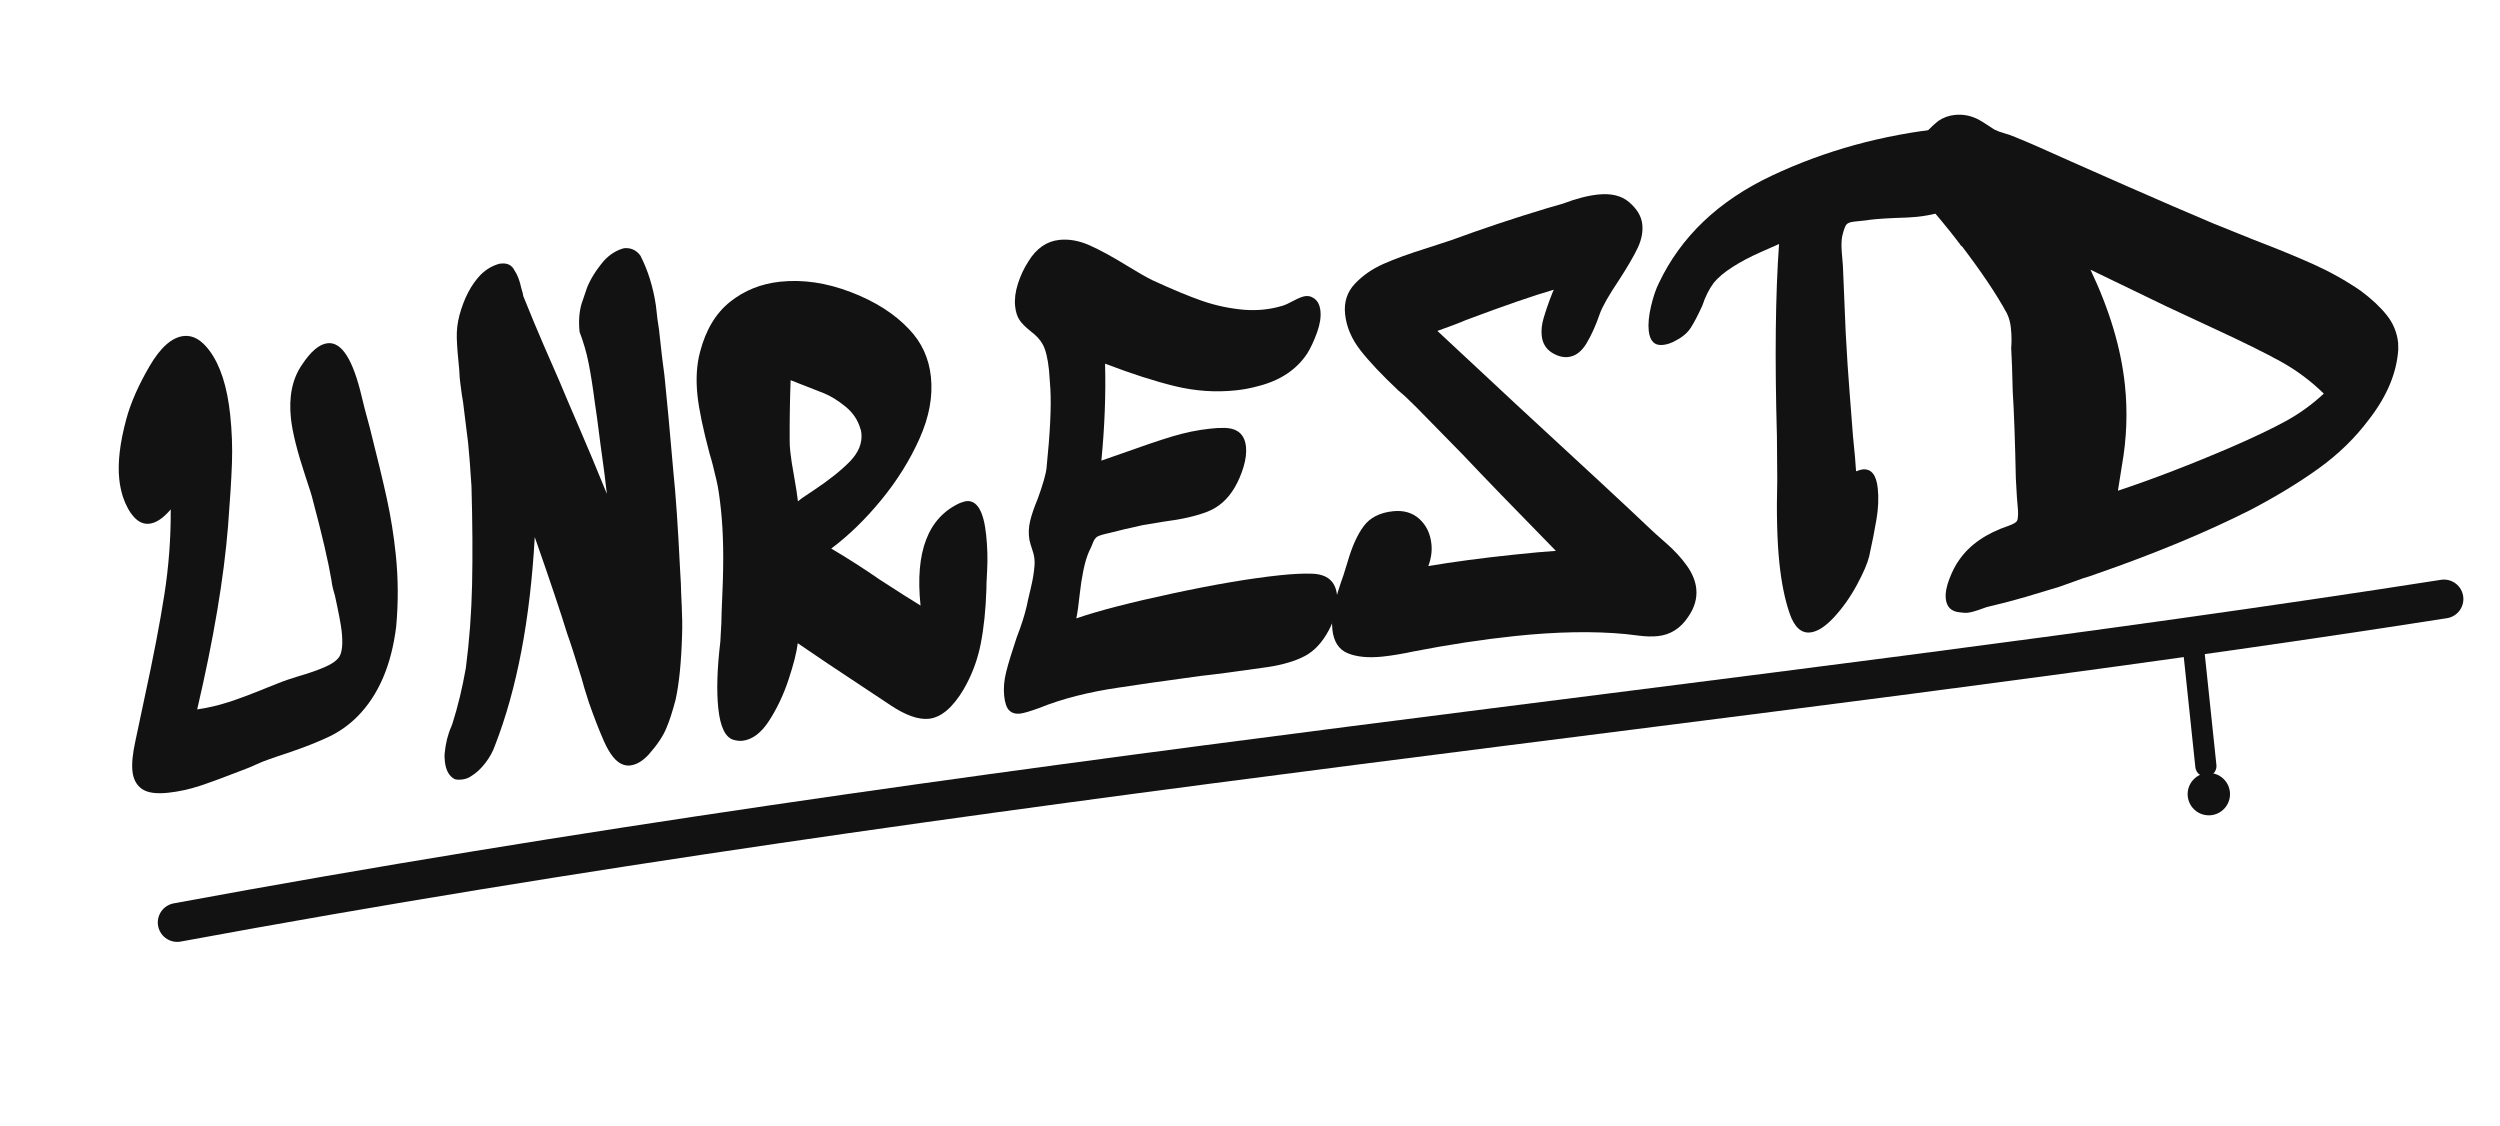
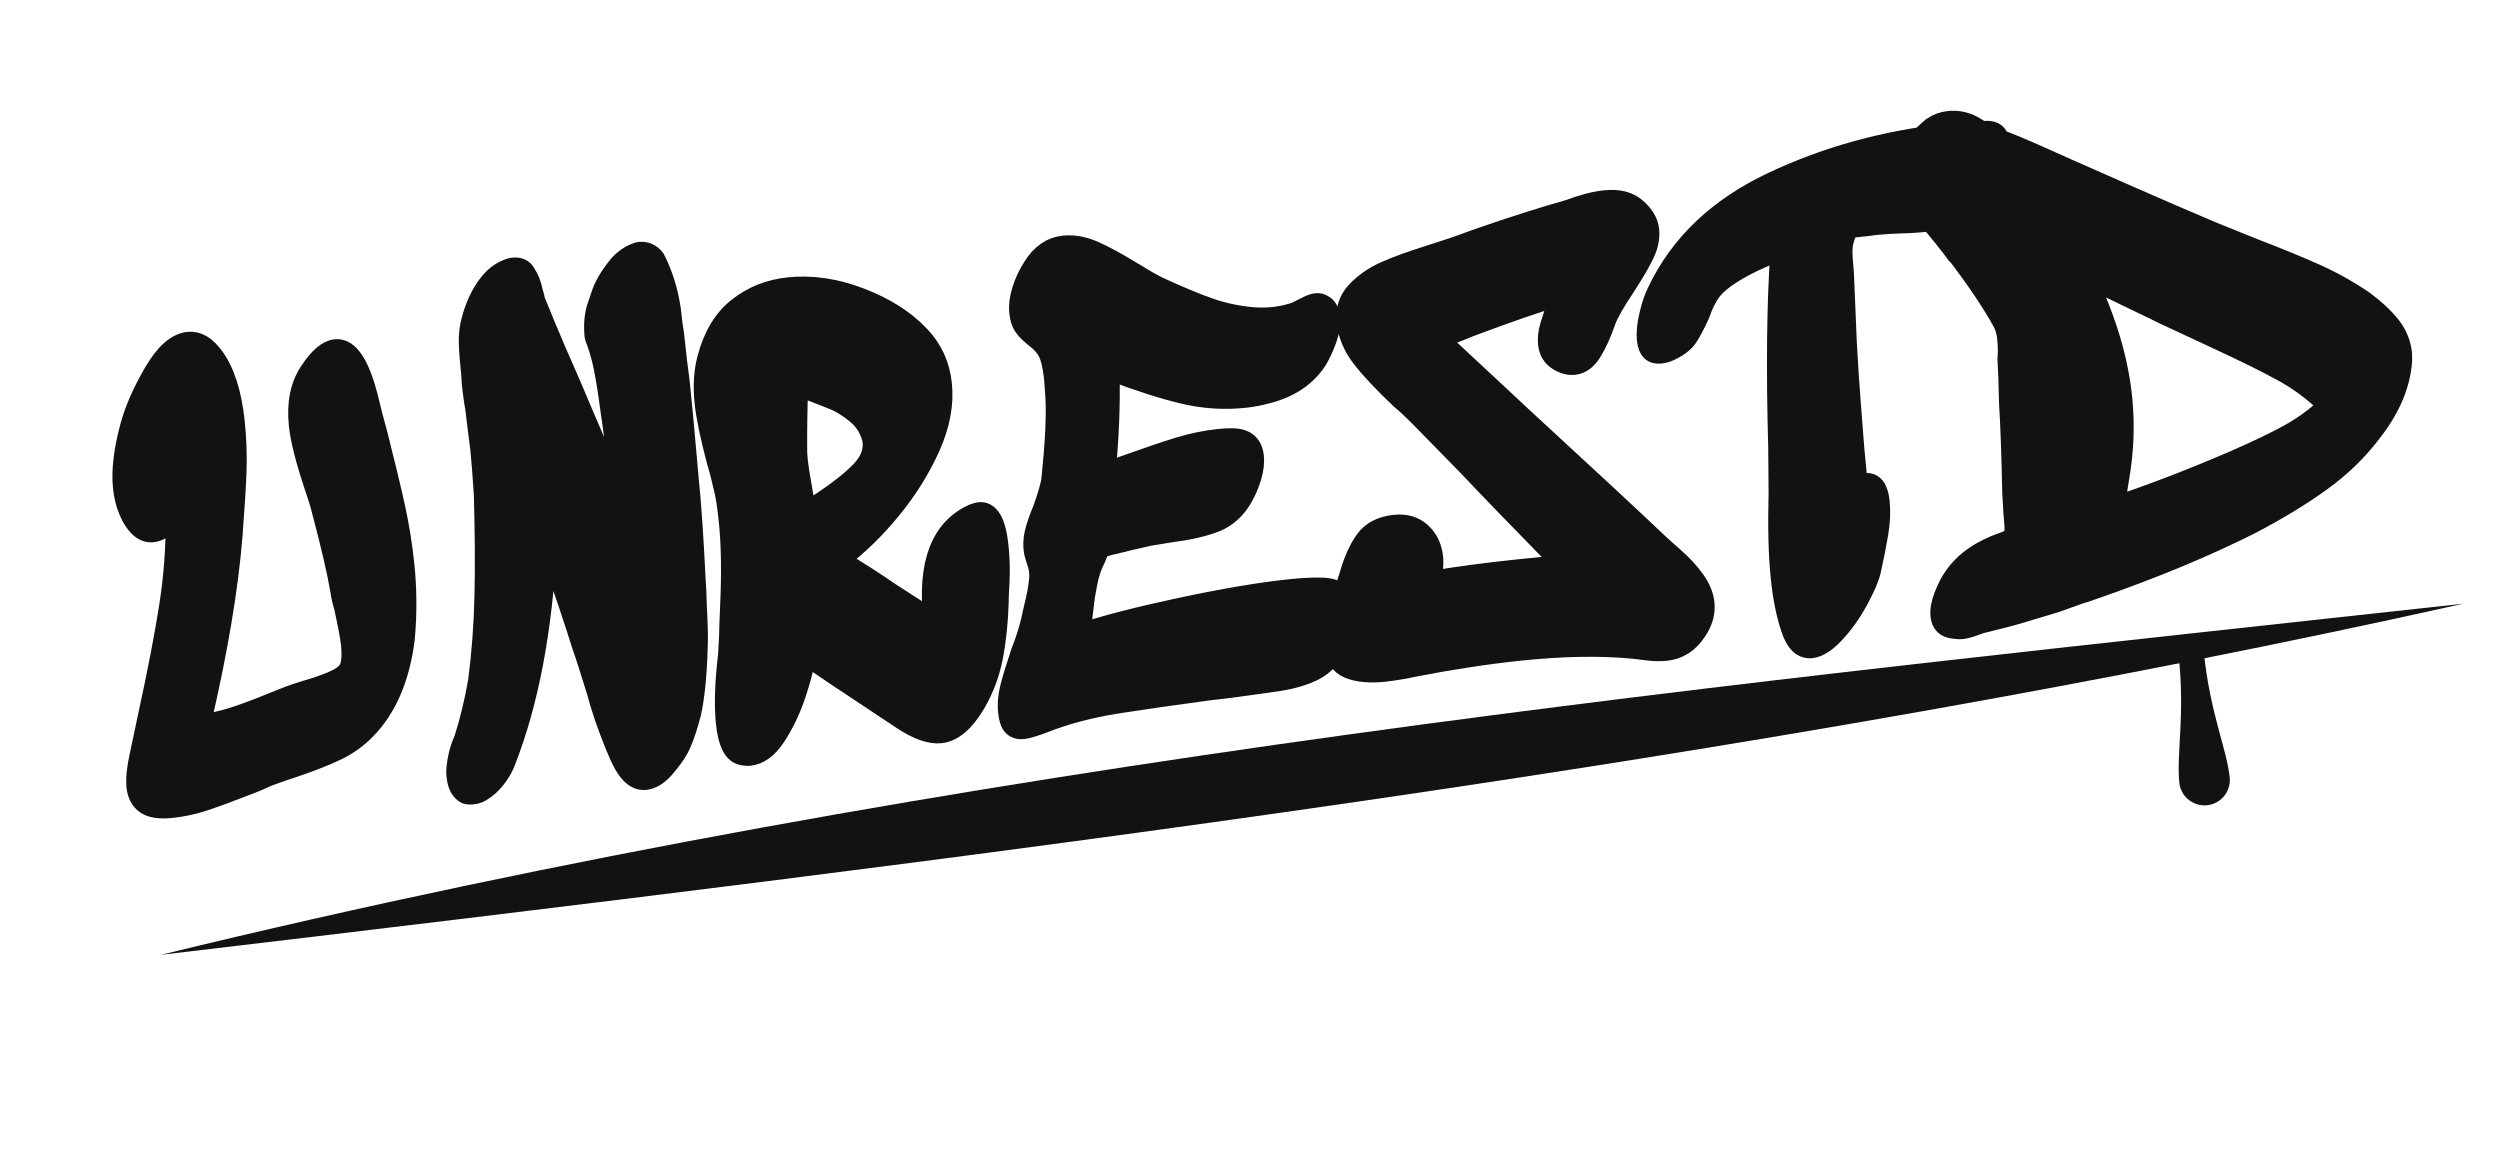
- <svg xmlns="http://www.w3.org/2000/svg" viewBox="0 0 708 318" width="1415" height="637" role="img">
+ <svg xmlns="http://www.w3.org/2000/svg" viewBox="0 0 691 318" width="1381" height="637" role="img">
  <g transform="translate(30.0,198.5)">
-     <g transform="rotate(-6 324 -51)">
-       <g fill="#121212">
+     <g transform="rotate(-6 315 -51)">
+       <g fill="#121212" stroke="#121212" stroke-width="5" stroke-linejoin="round">
        <path d="M20.06 -24.31 19.55 -23.12ZM78.88 -103.7Q80.75 -90.78 81.6 -83.045Q82.45 -75.31 82.45 -67.32Q82.45 -56.95 80.41 -46.75Q76.67 -30.77 66.98 -22.78Q63.07 -19.55 58.31 -17.85Q53.55 -16.15 46.07 -14.45Q42.84 -13.77 40.8 -13.26Q38.59 -12.75 36.89 -12.155Q35.19 -11.56 33.83 -11.22Q25.16 -8.84 20.485 -7.82Q15.81 -6.8 11.22 -6.8Q6.12 -6.8 3.995 -8.67Q1.87 -10.54 1.87 -13.94Q1.87 -17.17 3.57 -22.27Q4.42 -24.99 7.48 -34.34Q12.92 -50.83 16.065 -62.645Q19.21 -74.46 20.4 -86.53Q16.83 -83.13 13.94 -83.13Q11.56 -83.13 9.86 -85.425Q8.16 -87.72 7.31 -91.46Q6.8 -94.01 6.8 -96.56Q6.8 -103.53 10.54 -113.22Q13.09 -119.85 18.615 -127.415Q24.14 -134.98 29.24 -134.98Q33.15 -134.98 36.04 -130.05Q39.95 -123.42 39.95 -111.35Q39.95 -104.38 39.015 -97.75Q38.08 -91.12 36.04 -80.07Q31.96 -58.31 21.93 -29.41Q26.35 -29.58 30.855 -30.515Q35.36 -31.45 42.33 -33.49L46.58 -34.68Q47.77 -35.02 51.17 -35.7Q55.93 -36.55 59.16 -37.57Q62.39 -38.59 63.58 -40.12Q64.94 -41.99 64.94 -47.09Q64.94 -49.81 64.09 -57.46Q63.58 -60.01 63.58 -61.71Q63.07 -69.87 60.69 -85.0Q60.52 -86.53 59.33 -91.8Q56.95 -102.68 56.95 -108.63Q56.95 -117.81 61.54 -123.25Q65.96 -128.69 69.53 -128.69Q75.48 -128.69 77.52 -112.71Q77.86 -109.82 78.88 -103.7Z" transform="translate(0.0,0) rotate(0 42.2 -70.9)" />
        <path d="M34.34 -143.99H34.85Q37.57 -143.99 38.42 -141.61Q39.44 -139.74 39.78 -136.51Q40.12 -134.81 40.12 -134.13Q42.5 -125.8 44.455 -119.595Q46.41 -113.39 47.77 -109.14Q49.13 -104.55 52.02 -95.285Q54.91 -86.02 56.95 -78.88Q57.63 -76.67 57.8 -75.99Q57.8 -80.75 57.46 -90.27L57.29 -97.41L57.12 -101.83Q56.95 -108.8 56.525 -113.39Q56.1 -117.98 54.91 -122.4Q54.91 -126.82 56.27 -130.22L58.31 -134.64Q60.18 -138.21 63.92 -141.78Q66.64 -144.16 69.87 -144.67Q72.76 -144.67 74.29 -142.12Q76.84 -135.49 77.18 -127.67Q77.18 -122.91 77.35 -120.7Q77.35 -111.86 77.52 -107.61Q77.52 -98.26 77.18 -79.9Q77.18 -70.55 76.16 -52.19L75.99 -48.62Q75.82 -46.75 75.565 -42.16Q75.31 -37.57 74.8 -34.0Q73.27 -22.61 71.06 -15.98Q69.19 -11.05 67.66 -8.33Q65.96 -5.1 61.88 -1.36Q58.99 1.19 56.27 1.19Q55.25 1.19 54.23 0.68Q51.51 -0.68 49.64 -6.46Q48.11 -11.22 46.58 -17.68Q45.56 -22.44 45.22 -24.82Q43.35 -34.34 42.5 -37.74Q40.63 -47.26 36.21 -65.96Q30.6 -31.28 18.87 -8.5Q17.68 -5.95 15.555 -3.74Q13.43 -1.53 11.22 -0.51Q10.03 0.17 8.5 0.17Q7.14 0.17 6.46 -0.17Q4.25 -1.7 4.25 -5.44Q4.25 -6.97 4.42 -7.65Q5.27 -11.9 7.14 -15.13L7.48 -15.81Q10.54 -22.78 12.92 -31.11Q15.64 -42.5 17.17 -54.57Q18.7 -66.64 19.89 -82.11Q20.23 -90.61 20.23 -94.52L20.06 -103.36Q20.06 -106.42 19.89 -108.12Q19.89 -109.31 19.805 -111.095Q19.72 -112.88 19.89 -115.26Q19.89 -121.04 20.145 -124.355Q20.4 -127.67 21.59 -130.73Q24.31 -137.7 28.73 -141.44Q31.28 -143.48 34.34 -143.99Z" transform="translate(85.9,-2) rotate(0 40.9 -71.7)" />
-         <path d="M31.11 -85.34Q31.11 -82.79 31.45 -78.37Q31.79 -73.61 31.79 -71.23Q32.98 -72.08 36.38 -73.78Q43.52 -77.52 47.6 -80.92Q51.68 -84.32 51.68 -88.57Q51.68 -89.42 51.51 -89.93Q50.83 -93.67 47.94 -96.56Q45.05 -99.45 42.33 -100.895Q39.61 -102.34 33.32 -105.57Q32.13 -97.24 31.28 -88.74Q31.11 -87.55 31.11 -85.34ZM51.85 -85.68 52.36 -86.53ZM52.36 -86.87ZM52.53 -88.74 52.7 -87.72ZM79.22 -66.3Q83.81 -66.3 83.81 -56.27Q83.81 -51 83.045 -46.24Q82.28 -41.48 82.28 -40.97Q81.09 -32.3 79.05 -25.67Q77.01 -19.04 72.93 -13.43Q67.49 -6.12 62.22 -6.12Q57.8 -6.12 51.85 -11.05L35.19 -24.82L27.54 -31.28Q26.69 -27.54 23.885 -21.335Q21.08 -15.13 17.17 -10.285Q13.26 -5.44 9.01 -5.44Q7.99 -5.44 6.63 -5.95Q3.23 -7.31 3.23 -15.3Q3.23 -22.78 5.78 -34.0L6.63 -39.27Q6.8 -40.97 7.82 -47.77Q8.84 -54.57 9.35 -60.35Q9.86 -66.13 9.86 -71.06Q9.86 -76.5 9.52 -79.22Q8.84 -84.83 8.33 -87.21Q6.63 -98.09 6.63 -104.04Q6.63 -111.01 8.67 -116.28Q12.07 -125.29 18.615 -129.455Q25.16 -133.62 33.32 -133.62Q43.01 -133.62 52.87 -128.605Q62.73 -123.59 68.17 -116.45Q72.93 -110.33 72.93 -102.34Q72.93 -94.01 67.915 -85.34Q62.9 -76.67 55.335 -69.19Q47.77 -61.71 39.78 -56.95Q46.41 -52.02 52.53 -46.75Q59.67 -40.97 63.24 -38.25Q63.24 -61.2 77.35 -65.96Q78.71 -66.3 79.22 -66.3Z" transform="translate(165.5,1) rotate(0 43.5 -69.5)" />
-         <path d="M96.05 -25.84Q96.05 -23.63 95.115 -20.995Q94.18 -18.36 92.65 -16.15Q89.42 -11.39 85.255 -9.69Q81.09 -7.99 74.46 -7.65Q61.03 -7.14 55.25 -7.14Q38.59 -6.63 32.13 -6.29Q18.87 -5.78 8.84 -2.89Q4.76 -1.87 3.23 -1.87Q1.36 -1.87 0.34 -3.06Q-0.68 -4.25 -0.68 -7.31Q-0.68 -10.54 0.595 -14.025Q1.87 -17.51 4.59 -23.46Q6.97 -28.05 8.33 -31.96Q8.67 -33.15 9.945 -36.72Q11.22 -40.29 11.73 -43.18Q11.9 -44.03 11.9 -45.22Q11.9 -46.24 11.56 -47.685Q11.22 -49.13 11.05 -50.49Q10.88 -53.21 11.815 -55.845Q12.75 -58.48 14.62 -61.88Q17.51 -67.83 18.02 -70.38Q21.08 -85.0 21.42 -92.48L21.59 -97.75Q21.59 -102.85 20.57 -105.23Q19.72 -107.27 17.51 -109.31Q15.47 -111.35 14.79 -112.71Q13.94 -114.24 13.94 -116.79Q13.94 -119.68 15.385 -122.995Q16.83 -126.31 19.04 -129.03Q22.95 -134.13 28.39 -134.13Q32.47 -134.13 36.635 -131.75Q40.8 -129.37 46.75 -124.78Q51.17 -121.38 53.38 -120.02Q61.37 -115.26 66.81 -112.71Q72.25 -110.16 78.37 -108.97Q81.26 -108.46 83.81 -108.46Q86.53 -108.46 89.25 -108.97Q90.27 -109.14 92.565 -110.075Q94.86 -111.01 96.05 -111.01Q97.24 -111.01 98.09 -110.33Q99.79 -109.14 99.79 -106.42Q99.79 -103.7 98.175 -100.385Q96.56 -97.07 94.86 -94.86Q89.59 -88.4 79.9 -87.04Q76.84 -86.53 73.61 -86.53Q64.94 -86.53 56.61 -89.505Q48.28 -92.48 37.57 -97.92Q36.55 -84.83 33.66 -70.72L39.44 -72.08Q48.45 -74.29 54.145 -75.395Q59.84 -76.5 65.28 -76.5Q67.66 -76.5 68.85 -76.33Q74.8 -75.82 74.8 -70.38Q74.8 -67.83 73.525 -64.77Q72.25 -61.71 70.38 -59.16Q66.98 -54.57 62.05 -53.21Q57.12 -51.85 49.3 -51.68L43.52 -51.34Q37.4 -50.66 34.17 -50.15Q30.94 -49.81 30.175 -49.385Q29.41 -48.96 28.815 -47.77Q28.22 -46.58 27.54 -45.56Q26.35 -43.52 25.33 -40.29Q24.31 -37.06 23.63 -33.83Q22.61 -29.07 21.93 -27.03Q31.45 -29.24 49.725 -31.195Q68.0 -33.15 80.58 -33.15Q86.02 -33.15 89.59 -32.64Q96.05 -31.79 96.05 -25.84Z" transform="translate(250.3,-2) rotate(0 49.6 -68.0)" />
-         <path d="M103.02 -20.06Q103.02 -15.98 99.96 -12.41Q96.22 -7.82 90.78 -7.82Q88.4 -7.82 85.51 -8.5Q82.62 -9.18 81.77 -9.35Q68.34 -12.07 50.49 -12.07Q36.72 -12.07 21.25 -10.71Q19.89 -10.54 17.34 -10.37Q14.79 -10.2 12.75 -10.2Q6.63 -10.2 2.975 -12.155Q-0.68 -14.11 -0.68 -19.38Q-0.68 -22.44 0.51 -25.925Q1.7 -29.41 4.08 -34.34L5.61 -37.91Q8.16 -44.2 11.22 -47.515Q14.28 -50.83 19.89 -50.83Q24.48 -50.83 27.115 -47.855Q29.75 -44.88 29.75 -40.46Q29.75 -37.4 28.22 -34.34Q38.93 -35.02 52.53 -35.02Q60.52 -35.02 64.6 -34.85Q48.96 -54.57 41.31 -64.6L29.58 -79.39Q26.86 -82.79 24.99 -84.66Q18.7 -91.97 15.47 -97.155Q12.24 -102.34 12.24 -107.78Q12.24 -112.88 15.895 -116.025Q19.55 -119.17 24.565 -120.785Q29.58 -122.4 37.23 -123.93L44.37 -125.46Q57.8 -128.86 72.08 -131.58Q73.27 -131.75 76.84 -132.43Q82.62 -133.96 87.04 -133.96Q92.65 -133.96 95.54 -130.9Q98.6 -127.67 98.6 -124.27Q98.6 -121.04 96.645 -117.81Q94.69 -114.58 90.44 -109.31Q85.34 -103.19 83.98 -100.3Q81.77 -95.54 79.305 -92.31Q76.84 -89.08 73.78 -89.08Q71.57 -89.08 69.36 -90.78Q66.98 -92.65 66.98 -95.88Q66.98 -98.26 68.085 -100.895Q69.19 -103.53 70.295 -105.74Q71.4 -107.95 71.74 -108.46Q63.07 -106.93 46.07 -102.51Q44.03 -101.83 37.74 -100.3L58.14 -76.84Q84.32 -47.09 91.97 -38.08Q92.82 -37.06 95.965 -33.66Q99.11 -30.26 101.065 -26.775Q103.02 -23.29 103.02 -20.06Z" transform="translate(344.7,1) rotate(0 51.2 -70.9)" />
-         <path d="M96.56 -134.3Q96.56 -131.41 94.69 -127.67Q92.82 -123.93 90.95 -121.72Q87.38 -117.3 82.79 -115.77Q78.2 -114.24 72.25 -114.24Q70.21 -114.24 65.79 -114.58Q60.35 -114.92 57.63 -114.75Q56.27 -114.75 54.485 -114.75Q52.7 -114.75 52.105 -114.07Q51.51 -113.39 50.66 -111.01Q50.15 -109.31 50.065 -106.59Q49.98 -103.87 49.98 -102.68L48.79 -83.81Q48.28 -73.95 48.11 -66.555Q47.94 -59.16 47.77 -54.23Q47.77 -47.6 47.6 -44.37Q48.96 -44.71 49.47 -44.71Q53.21 -44.71 53.21 -38.93Q53.21 -34.85 51.935 -30.26Q50.66 -25.67 48.79 -20.06Q47.77 -17.17 44.455 -12.325Q41.14 -7.48 37.06 -3.91Q32.98 -0.34 29.92 -0.34Q26.01 -0.34 24.65 -6.46Q23.29 -12.41 23.29 -20.74Q23.29 -30.09 25.16 -44.37L26.35 -56.61Q28.9 -89.76 32.64 -110.67Q31.62 -110.33 27.115 -108.885Q22.61 -107.44 18.87 -105.57Q15.13 -103.7 13.09 -101.66Q10.88 -99.28 9.18 -95.54Q6.97 -91.8 5.355 -89.76Q3.74 -87.72 0.68 -86.53Q-1.19 -85.68 -3.06 -85.68Q-6.63 -85.68 -6.63 -90.1Q-6.63 -92.99 -5.27 -96.9Q-3.91 -100.81 -2.38 -103.19Q9.01 -121.89 32.64 -130.135Q56.27 -138.38 82.62 -138.38Q86.36 -138.38 92.82 -138.04Q96.56 -137.87 96.56 -134.3Z" transform="translate(448.6,-3) rotate(0 45.0 -69.4)" />
-         <path d="M10.03 -143.82Q13.6 -143.82 16.66 -141.78Q17.85 -140.93 18.87 -140.08Q19.89 -139.23 20.74 -138.55Q21.76 -137.87 23.46 -137.19Q25.16 -136.51 26.35 -135.83Q31.45 -133.11 41.31 -127.33L56.44 -118.66Q69.53 -111.18 79.39 -105.74L90.27 -99.96Q99.96 -95.03 106.675 -91.12Q113.39 -87.21 119.17 -82.28Q123.42 -78.37 125.8 -74.63Q128.18 -70.89 128.18 -66.47L128.01 -64.6Q126.31 -54.74 117.64 -45.73Q111.01 -38.59 102.085 -33.49Q93.16 -28.39 81.6 -23.8Q61.88 -16.32 36.38 -10.37Q33.66 -9.69 32.47 -9.52L25.5 -7.82L15.64 -5.95Q11.05 -5.1 4.42 -4.25Q3.74 -4.08 1.955 -3.655Q0.17 -3.23 -1.19 -3.23Q-1.87 -3.23 -3.23 -3.57Q-6.8 -4.25 -6.8 -7.82Q-6.8 -10.2 -5.185 -13.345Q-3.57 -16.49 -1.87 -18.36Q3.23 -24.31 13.09 -26.52Q15.13 -27.03 15.555 -27.625Q15.98 -28.22 16.15 -30.43Q16.15 -33.49 16.49 -39.61Q17.85 -55.76 18.19 -64.26Q18.87 -72.42 19.04 -76.5Q19.21 -77.35 19.38 -78.795Q19.55 -80.24 19.55 -82.28Q19.55 -84.49 18.87 -86.36Q15.3 -95.03 7.48 -107.78Q7.48 -107.61 7.735 -107.355Q7.99 -107.1 8.16 -106.42Q5.95 -110.33 0.85 -117.81Q0.17 -118.66 -0.68 -120.02Q-1.53 -121.38 -2.21 -122.23Q-2.72 -122.74 -3.57 -123.675Q-4.42 -124.61 -4.93 -125.29Q-5.78 -126.99 -5.78 -128.35Q-5.78 -132.09 -2.125 -136.17Q1.53 -140.25 5.27 -142.63Q7.48 -143.82 10.03 -143.82ZM44.88 -33.15Q60.35 -36.55 78.37 -42.16Q88.06 -45.22 94.18 -47.77Q100.3 -50.32 105.74 -54.4Q100.81 -60.35 94.605 -64.685Q88.4 -69.02 77.01 -75.82L64.26 -83.47L43.69 -96.22Q49.98 -78.37 49.98 -62.73Q49.98 -51.34 46.75 -40.12Z" transform="translate(524.5,-1) rotate(0 60.7 -73.5)" />
+         <path d="M31.11 -85.34Q31.11 -82.79 31.45 -78.37Q31.79 -73.61 31.79 -71.23Q32.98 -72.08 36.38 -73.78Q43.52 -77.52 47.6 -80.92Q51.68 -84.32 51.68 -88.57Q51.68 -89.42 51.51 -89.93Q50.83 -93.67 47.94 -96.56Q45.05 -99.45 42.33 -100.895Q39.61 -102.34 33.32 -105.57Q32.13 -97.24 31.28 -88.74Q31.11 -87.55 31.11 -85.34ZM51.85 -85.68 52.36 -86.53ZM52.36 -86.87ZM52.53 -88.74 52.7 -87.72ZM79.22 -66.3Q83.81 -66.3 83.81 -56.27Q83.81 -51 83.045 -46.24Q82.28 -41.48 82.28 -40.97Q81.09 -32.3 79.05 -25.67Q77.01 -19.04 72.93 -13.43Q67.49 -6.12 62.22 -6.12Q57.8 -6.12 51.85 -11.05L35.19 -24.82L27.54 -31.28Q26.69 -27.54 23.885 -21.335Q21.08 -15.13 17.17 -10.285Q13.26 -5.44 9.01 -5.44Q7.99 -5.44 6.63 -5.95Q3.23 -7.31 3.23 -15.3Q3.23 -22.78 5.78 -34.0L6.63 -39.27Q6.8 -40.97 7.82 -47.77Q8.84 -54.57 9.35 -60.35Q9.86 -66.13 9.86 -71.06Q9.86 -76.5 9.52 -79.22Q8.84 -84.83 8.33 -87.21Q6.63 -98.09 6.63 -104.04Q6.63 -111.01 8.67 -116.28Q12.07 -125.29 18.615 -129.455Q25.16 -133.62 33.32 -133.62Q43.01 -133.62 52.87 -128.605Q62.73 -123.59 68.17 -116.45Q72.93 -110.33 72.93 -102.34Q72.93 -94.01 67.915 -85.34Q62.9 -76.67 55.335 -69.19Q47.77 -61.71 39.78 -56.95Q46.41 -52.02 52.53 -46.75Q59.67 -40.97 63.24 -38.25Q63.24 -61.2 77.35 -65.96Q78.71 -66.3 79.22 -66.3Z" transform="translate(162.5,1) rotate(0 43.5 -69.5)" />
+         <path d="M96.05 -25.84Q96.05 -23.63 95.115 -20.995Q94.18 -18.36 92.65 -16.15Q89.42 -11.39 85.255 -9.69Q81.09 -7.99 74.46 -7.65Q61.03 -7.14 55.25 -7.14Q38.59 -6.63 32.13 -6.29Q18.87 -5.78 8.84 -2.89Q4.76 -1.87 3.23 -1.87Q1.36 -1.87 0.34 -3.06Q-0.68 -4.25 -0.68 -7.31Q-0.68 -10.54 0.595 -14.025Q1.87 -17.51 4.59 -23.46Q6.97 -28.05 8.33 -31.96Q8.67 -33.15 9.945 -36.72Q11.22 -40.29 11.73 -43.18Q11.9 -44.03 11.9 -45.22Q11.9 -46.24 11.56 -47.685Q11.22 -49.13 11.05 -50.49Q10.88 -53.21 11.815 -55.845Q12.75 -58.48 14.62 -61.88Q17.51 -67.83 18.02 -70.38Q21.08 -85.0 21.42 -92.48L21.59 -97.75Q21.59 -102.85 20.57 -105.23Q19.72 -107.27 17.51 -109.31Q15.47 -111.35 14.79 -112.71Q13.94 -114.24 13.94 -116.79Q13.94 -119.68 15.385 -122.995Q16.83 -126.31 19.04 -129.03Q22.95 -134.13 28.39 -134.13Q32.47 -134.13 36.635 -131.75Q40.8 -129.37 46.75 -124.78Q51.17 -121.38 53.38 -120.02Q61.37 -115.26 66.81 -112.71Q72.25 -110.16 78.37 -108.97Q81.26 -108.46 83.81 -108.46Q86.53 -108.46 89.25 -108.97Q90.27 -109.14 92.565 -110.075Q94.86 -111.01 96.05 -111.01Q97.24 -111.01 98.09 -110.33Q99.79 -109.14 99.79 -106.42Q99.79 -103.7 98.175 -100.385Q96.56 -97.07 94.86 -94.86Q89.59 -88.4 79.9 -87.04Q76.84 -86.53 73.61 -86.53Q64.94 -86.53 56.61 -89.505Q48.28 -92.48 37.57 -97.92Q36.55 -84.83 33.66 -70.72L39.44 -72.08Q48.45 -74.29 54.145 -75.395Q59.84 -76.5 65.28 -76.5Q67.66 -76.5 68.85 -76.33Q74.8 -75.82 74.8 -70.38Q74.8 -67.83 73.525 -64.77Q72.25 -61.71 70.38 -59.16Q66.98 -54.57 62.05 -53.21Q57.12 -51.85 49.3 -51.68L43.52 -51.34Q37.4 -50.66 34.17 -50.15Q30.94 -49.81 30.175 -49.385Q29.41 -48.96 28.815 -47.77Q28.22 -46.58 27.54 -45.56Q26.35 -43.52 25.33 -40.29Q24.31 -37.06 23.63 -33.83Q22.61 -29.07 21.93 -27.03Q31.45 -29.24 49.725 -31.195Q68.0 -33.15 80.58 -33.15Q86.02 -33.15 89.59 -32.64Q96.05 -31.79 96.05 -25.84Z" transform="translate(244.3,-2) rotate(0 49.6 -68.0)" />
+         <path d="M103.02 -20.06Q103.02 -15.98 99.96 -12.41Q96.22 -7.82 90.78 -7.82Q88.4 -7.82 85.51 -8.5Q82.62 -9.18 81.77 -9.35Q68.34 -12.07 50.49 -12.07Q36.72 -12.07 21.25 -10.71Q19.89 -10.54 17.34 -10.37Q14.79 -10.2 12.75 -10.2Q6.63 -10.2 2.975 -12.155Q-0.68 -14.11 -0.68 -19.38Q-0.68 -22.44 0.51 -25.925Q1.7 -29.41 4.08 -34.34L5.61 -37.91Q8.16 -44.2 11.22 -47.515Q14.28 -50.83 19.89 -50.83Q24.48 -50.83 27.115 -47.855Q29.75 -44.88 29.75 -40.46Q29.75 -37.4 28.22 -34.34Q38.93 -35.02 52.53 -35.02Q60.52 -35.02 64.6 -34.85Q48.96 -54.57 41.31 -64.6L29.58 -79.39Q26.86 -82.79 24.99 -84.66Q18.7 -91.97 15.47 -97.155Q12.24 -102.34 12.24 -107.78Q12.24 -112.88 15.895 -116.025Q19.55 -119.17 24.565 -120.785Q29.58 -122.4 37.23 -123.93L44.37 -125.46Q57.8 -128.86 72.08 -131.58Q73.27 -131.75 76.84 -132.43Q82.62 -133.96 87.04 -133.96Q92.65 -133.96 95.54 -130.9Q98.6 -127.67 98.6 -124.27Q98.6 -121.04 96.645 -117.81Q94.69 -114.58 90.44 -109.31Q85.34 -103.19 83.98 -100.3Q81.77 -95.54 79.305 -92.31Q76.84 -89.08 73.78 -89.08Q71.57 -89.08 69.36 -90.78Q66.98 -92.65 66.98 -95.88Q66.98 -98.26 68.085 -100.895Q69.19 -103.53 70.295 -105.74Q71.4 -107.95 71.74 -108.46Q63.07 -106.93 46.07 -102.51Q44.03 -101.83 37.74 -100.3L58.14 -76.84Q84.32 -47.09 91.97 -38.08Q92.82 -37.06 95.965 -33.66Q99.11 -30.26 101.065 -26.775Q103.02 -23.29 103.02 -20.06Z" transform="translate(335.7,1) rotate(0 51.2 -70.9)" />
+         <path d="M96.56 -134.3Q96.56 -131.41 94.69 -127.67Q92.82 -123.93 90.95 -121.72Q87.38 -117.3 82.79 -115.77Q78.2 -114.24 72.25 -114.24Q70.21 -114.24 65.79 -114.58Q60.35 -114.92 57.63 -114.75Q56.27 -114.75 54.485 -114.75Q52.7 -114.75 52.105 -114.07Q51.51 -113.39 50.66 -111.01Q50.15 -109.31 50.065 -106.59Q49.98 -103.87 49.98 -102.68L48.79 -83.81Q48.28 -73.95 48.11 -66.555Q47.94 -59.16 47.77 -54.23Q47.77 -47.6 47.6 -44.37Q48.96 -44.71 49.47 -44.71Q53.21 -44.71 53.21 -38.93Q53.21 -34.85 51.935 -30.26Q50.66 -25.67 48.79 -20.06Q47.77 -17.17 44.455 -12.325Q41.14 -7.48 37.06 -3.91Q32.98 -0.34 29.92 -0.34Q26.01 -0.34 24.65 -6.46Q23.29 -12.41 23.29 -20.74Q23.29 -30.09 25.16 -44.37L26.35 -56.61Q28.9 -89.76 32.64 -110.67Q31.62 -110.33 27.115 -108.885Q22.61 -107.44 18.87 -105.57Q15.13 -103.7 13.09 -101.66Q10.88 -99.28 9.18 -95.54Q6.97 -91.8 5.355 -89.76Q3.74 -87.72 0.68 -86.53Q-1.19 -85.68 -3.06 -85.68Q-6.63 -85.68 -6.63 -90.1Q-6.63 -92.99 -5.27 -96.9Q-3.91 -100.81 -2.38 -103.19Q9.01 -121.89 32.64 -130.135Q56.27 -138.38 82.62 -138.38Q86.36 -138.38 92.82 -138.04Q96.56 -137.87 96.56 -134.3Z" transform="translate(436.6,-3) rotate(0 45.0 -69.4)" />
+         <path d="M10.03 -143.82Q13.6 -143.82 16.66 -141.78Q17.85 -140.93 18.87 -140.08Q19.89 -139.23 20.74 -138.55Q21.76 -137.87 23.46 -137.19Q25.16 -136.51 26.35 -135.83Q31.45 -133.11 41.31 -127.33L56.44 -118.66Q69.53 -111.18 79.39 -105.74L90.27 -99.96Q99.96 -95.03 106.675 -91.12Q113.39 -87.21 119.17 -82.28Q123.42 -78.37 125.8 -74.63Q128.18 -70.89 128.18 -66.47L128.01 -64.6Q126.31 -54.74 117.64 -45.73Q111.01 -38.59 102.085 -33.49Q93.16 -28.39 81.6 -23.8Q61.88 -16.32 36.38 -10.37Q33.66 -9.69 32.47 -9.52L25.5 -7.82L15.64 -5.95Q11.05 -5.1 4.42 -4.25Q3.74 -4.08 1.955 -3.655Q0.17 -3.23 -1.19 -3.23Q-1.87 -3.23 -3.23 -3.57Q-6.8 -4.25 -6.8 -7.82Q-6.8 -10.2 -5.185 -13.345Q-3.57 -16.49 -1.87 -18.36Q3.23 -24.31 13.09 -26.52Q15.13 -27.03 15.555 -27.625Q15.98 -28.22 16.15 -30.43Q16.15 -33.49 16.49 -39.61Q17.85 -55.76 18.19 -64.26Q18.87 -72.42 19.04 -76.5Q19.21 -77.35 19.38 -78.795Q19.55 -80.24 19.55 -82.28Q19.55 -84.49 18.87 -86.36Q15.3 -95.03 7.48 -107.78Q7.48 -107.61 7.735 -107.355Q7.99 -107.1 8.16 -106.42Q5.95 -110.33 0.85 -117.81Q0.17 -118.66 -0.68 -120.02Q-1.53 -121.38 -2.21 -122.23Q-2.72 -122.74 -3.57 -123.675Q-4.42 -124.61 -4.93 -125.29Q-5.78 -126.99 -5.78 -128.35Q-5.78 -132.09 -2.125 -136.17Q1.53 -140.25 5.27 -142.63Q7.48 -143.82 10.03 -143.82ZM44.88 -33.15Q60.35 -36.55 78.37 -42.16Q88.06 -45.22 94.18 -47.77Q100.3 -50.32 105.74 -54.4Q100.81 -60.35 94.605 -64.685Q88.4 -69.02 77.01 -75.82L64.26 -83.47L43.69 -96.22Q49.98 -78.37 49.98 -62.73Q49.98 -51.34 46.75 -40.12Z" transform="translate(509.5,-1) rotate(0 60.7 -73.5)" />
      </g>
-       <path d="M10,30 C240,12 460,16 658,6" fill="none" stroke="#121212" stroke-width="11" stroke-linecap="round" />
-       <path d="M586,12 v34" stroke="#121212" stroke-width="6" stroke-linecap="round" />
-       <circle cx="586" cy="54" r="6" fill="#121212" />
+       <path d="M4,33 C233,2 448,4 647,3 C448,26 233,30 4,33 Z" fill="#121212" />
+       <path d="M567.3,9 C567.3,26 563.8,36 563.8,44 A7,7 0 0 0 577.8,44 C577.8,36 574.3,26 574.3,9 Z" fill="#121212" />
    </g>
  </g>
</svg>
